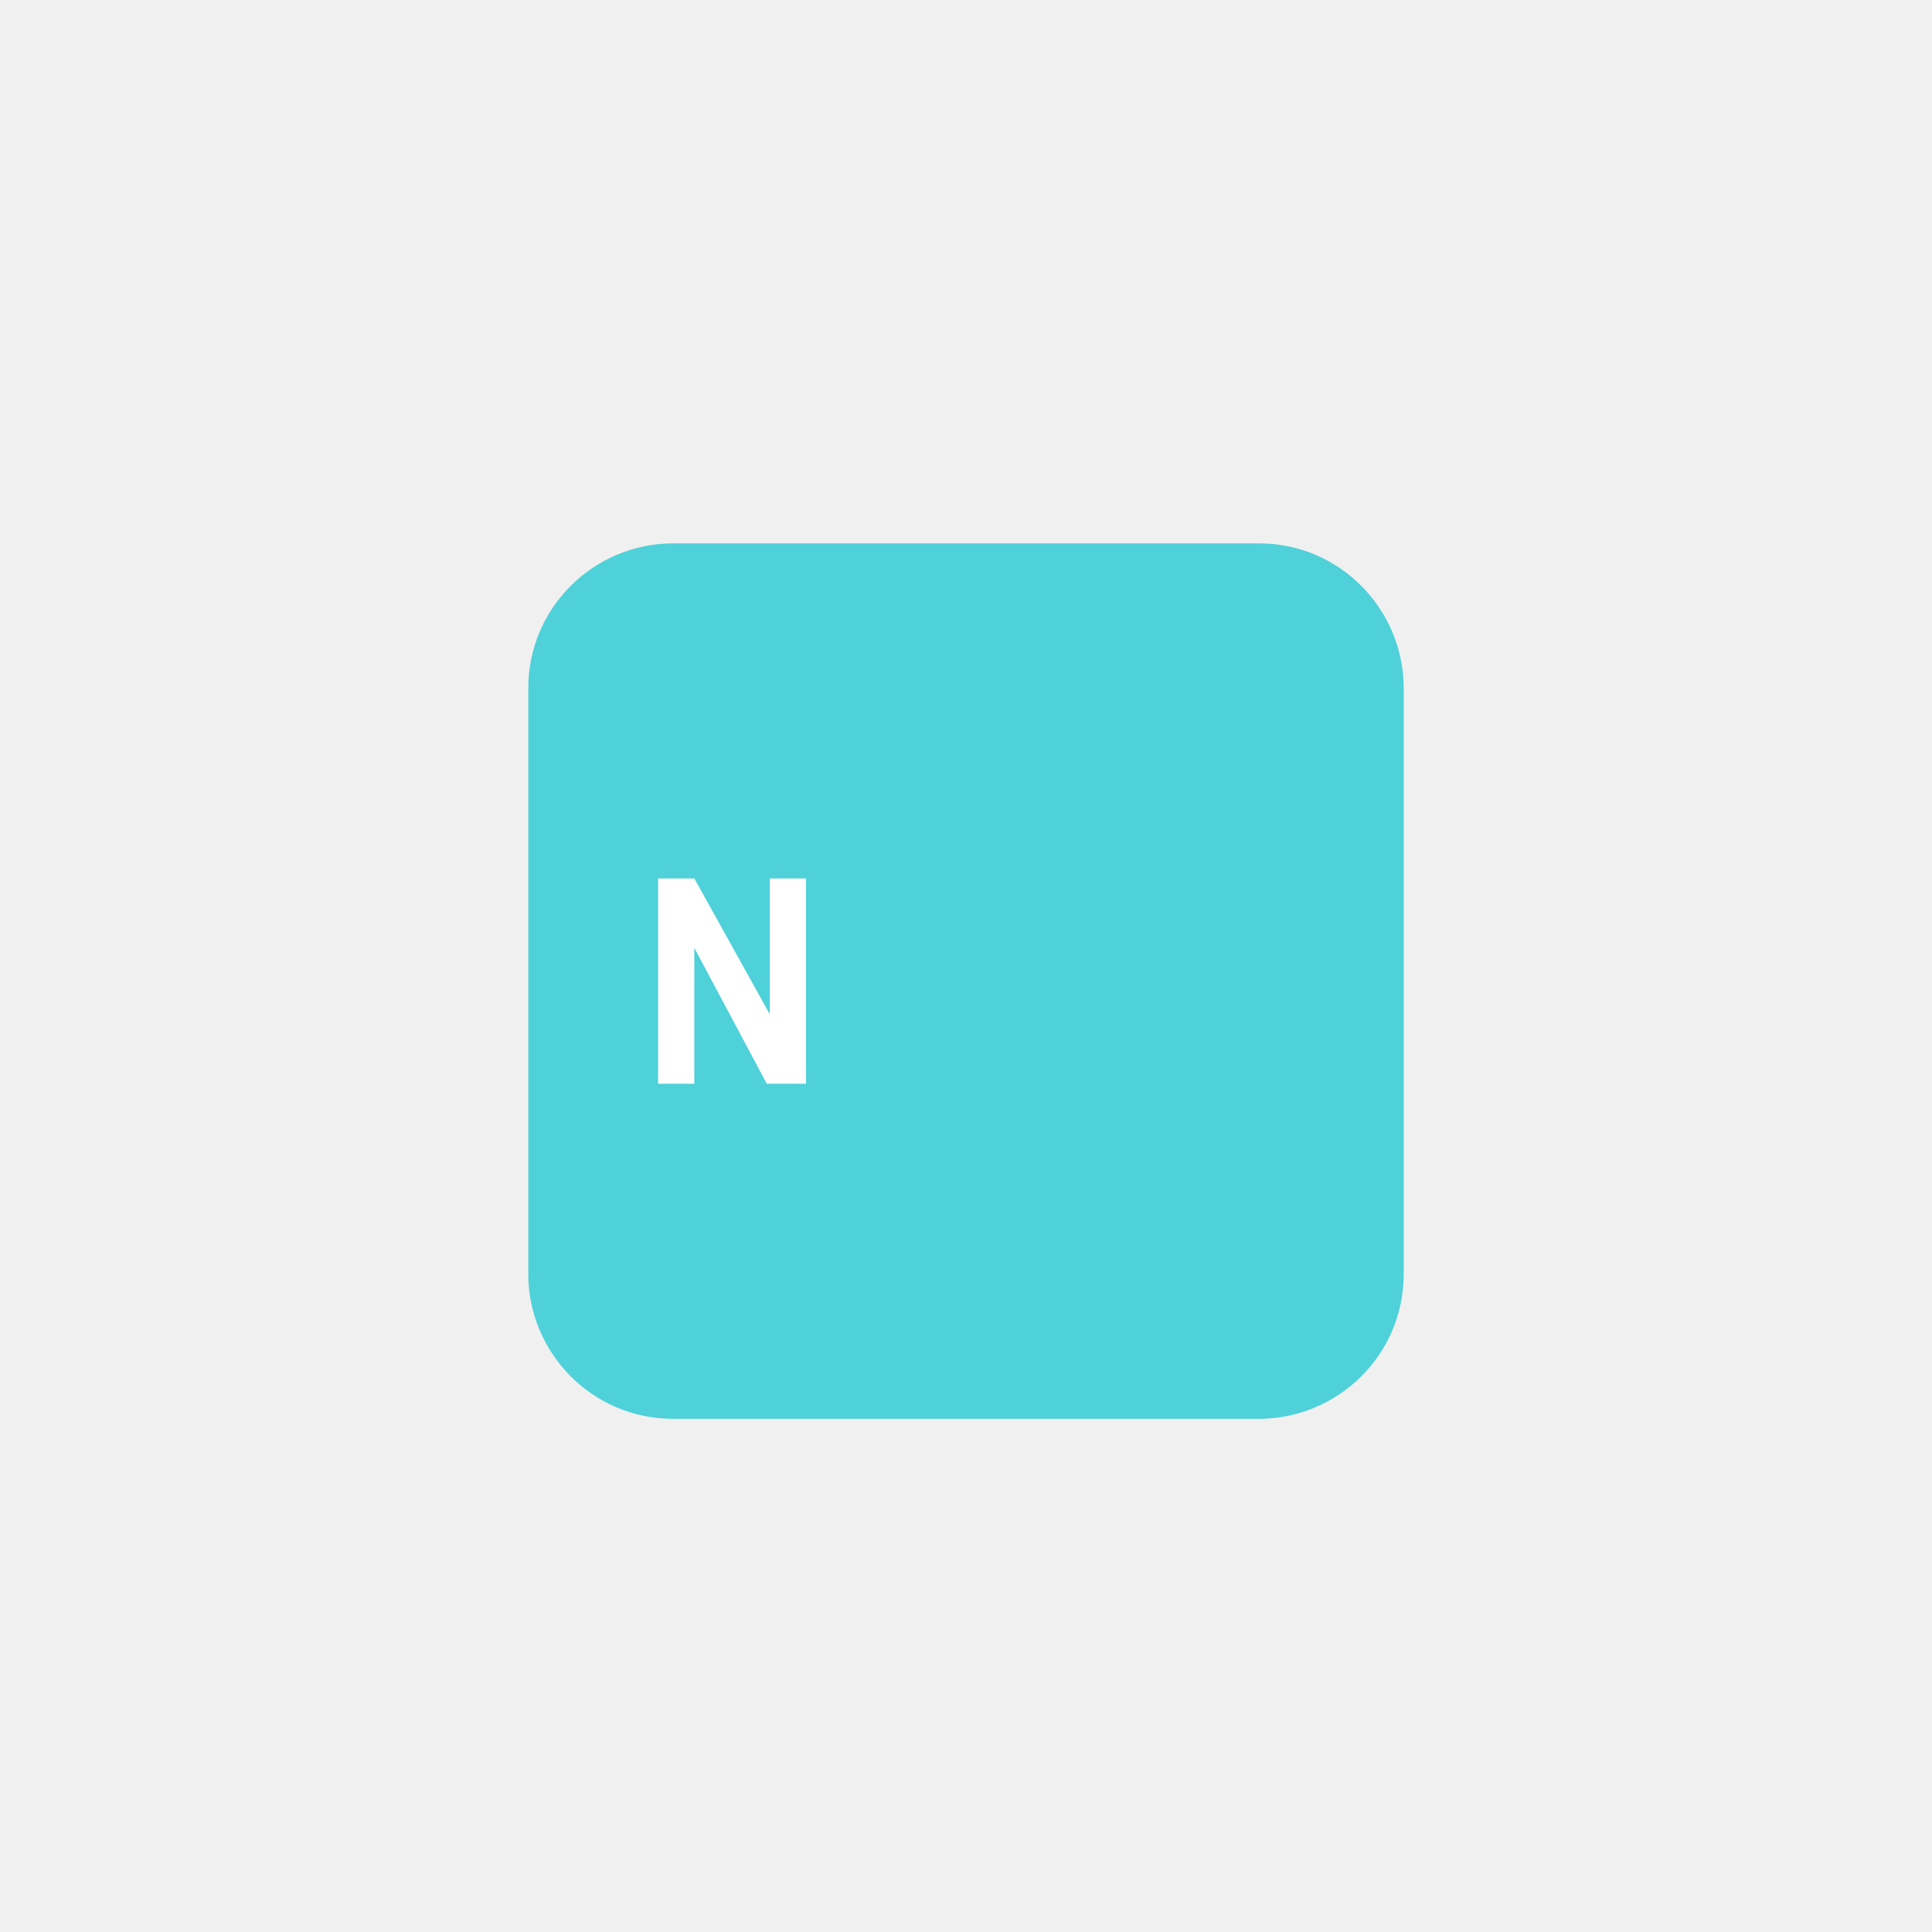
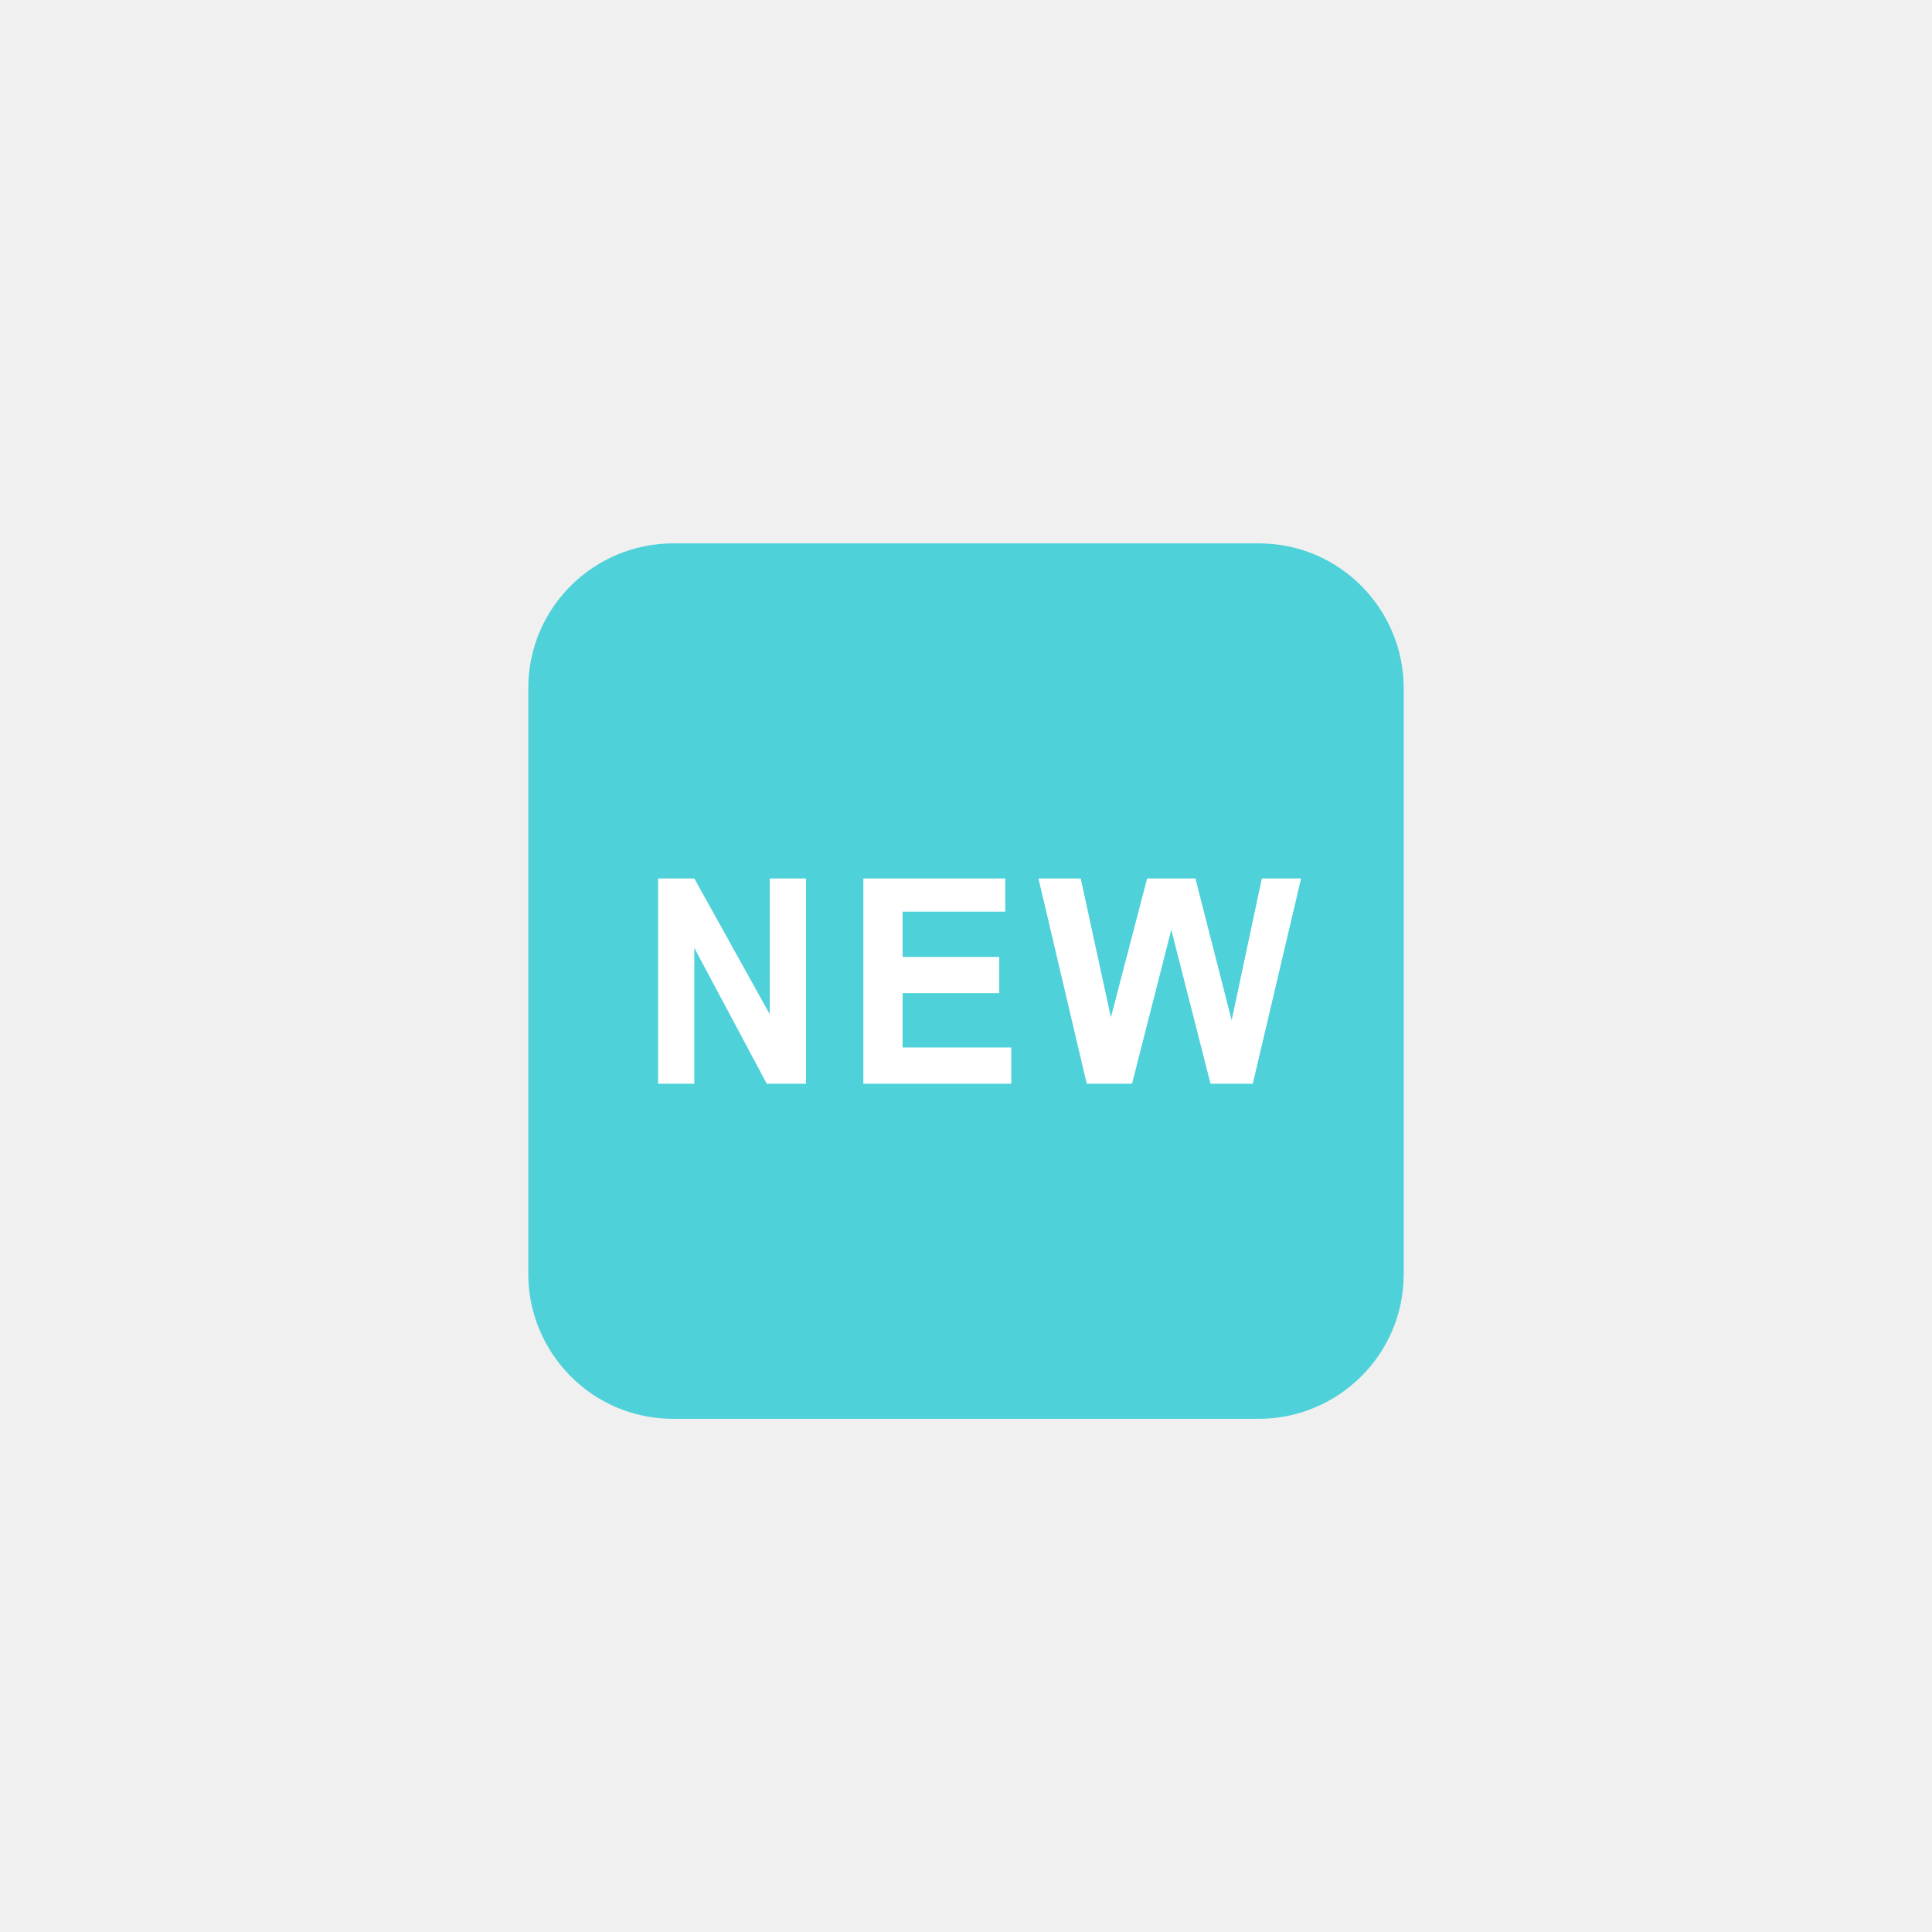
<svg xmlns="http://www.w3.org/2000/svg" version="1.1" id="svgNew" x="0px" y="0px" viewBox="0 0 64 64" style="enable-background:new 0 0 64 64;" xml:space="preserve">
  <style type="text/css">
    	.st0{fill:#4FD1D9;}
    	.st1{fill:#FFFFFF;}
    </style>
  <path class="st0" d="M46.5,42.2c0,2.7-2.2,4.8-4.8,4.8H22.3c-2.7,0-4.8-2.2-4.8-4.8V22.8c0-2.7,2.2-4.8,4.8-4.8h19.4c2.7,0,4.8,2.2,4.8,4.8V42.2z" />
  <polygon class="st1" points="21.8,35.9 21.8,29.1 23,29.1 25.5,33.6 25.5,29.1 26.7,29.1 26.7,35.9 25.4,35.9 23,31.4 23,35.9 " />
-   <polygon class="st1" points="28.6,35.9 28.6,29.1 33.3,29.1 33.3,30.2 29.9,30.2 29.9,31.7 33.1,31.7 33.1,32.9 29.9,32.929.9,34.7 33.5,34.7 33.5,35.9 " />
-   <polygon class="st1" points="36,35.9 34.4,29.1 35.8,29.1 36.8,33.7 38,29.1 39.6,29.1 40.8,33.8 41.8,29.1 43.1,29.1 41.5,35.940.1,35.9 38.8,30.8 37.5,35.9 " />
+   <polygon class="st1" points="28.6,35.9 28.6,29.1 33.3,29.1 33.3,30.2 29.9,30.2 29.9,31.7 33.1,31.7 33.1,32.9 29.9,32.9 29.9,34.7 33.5,34.7 33.5,35.9 " />
+   <polygon class="st1" points="36,35.9 34.4,29.1 35.8,29.1 36.8,33.7 38,29.1 39.6,29.1 40.8,33.8 41.8,29.1 43.1,29.1 41.5,35.9 40.1,35.9 38.8,30.8 37.5,35.9 " />
</svg>
